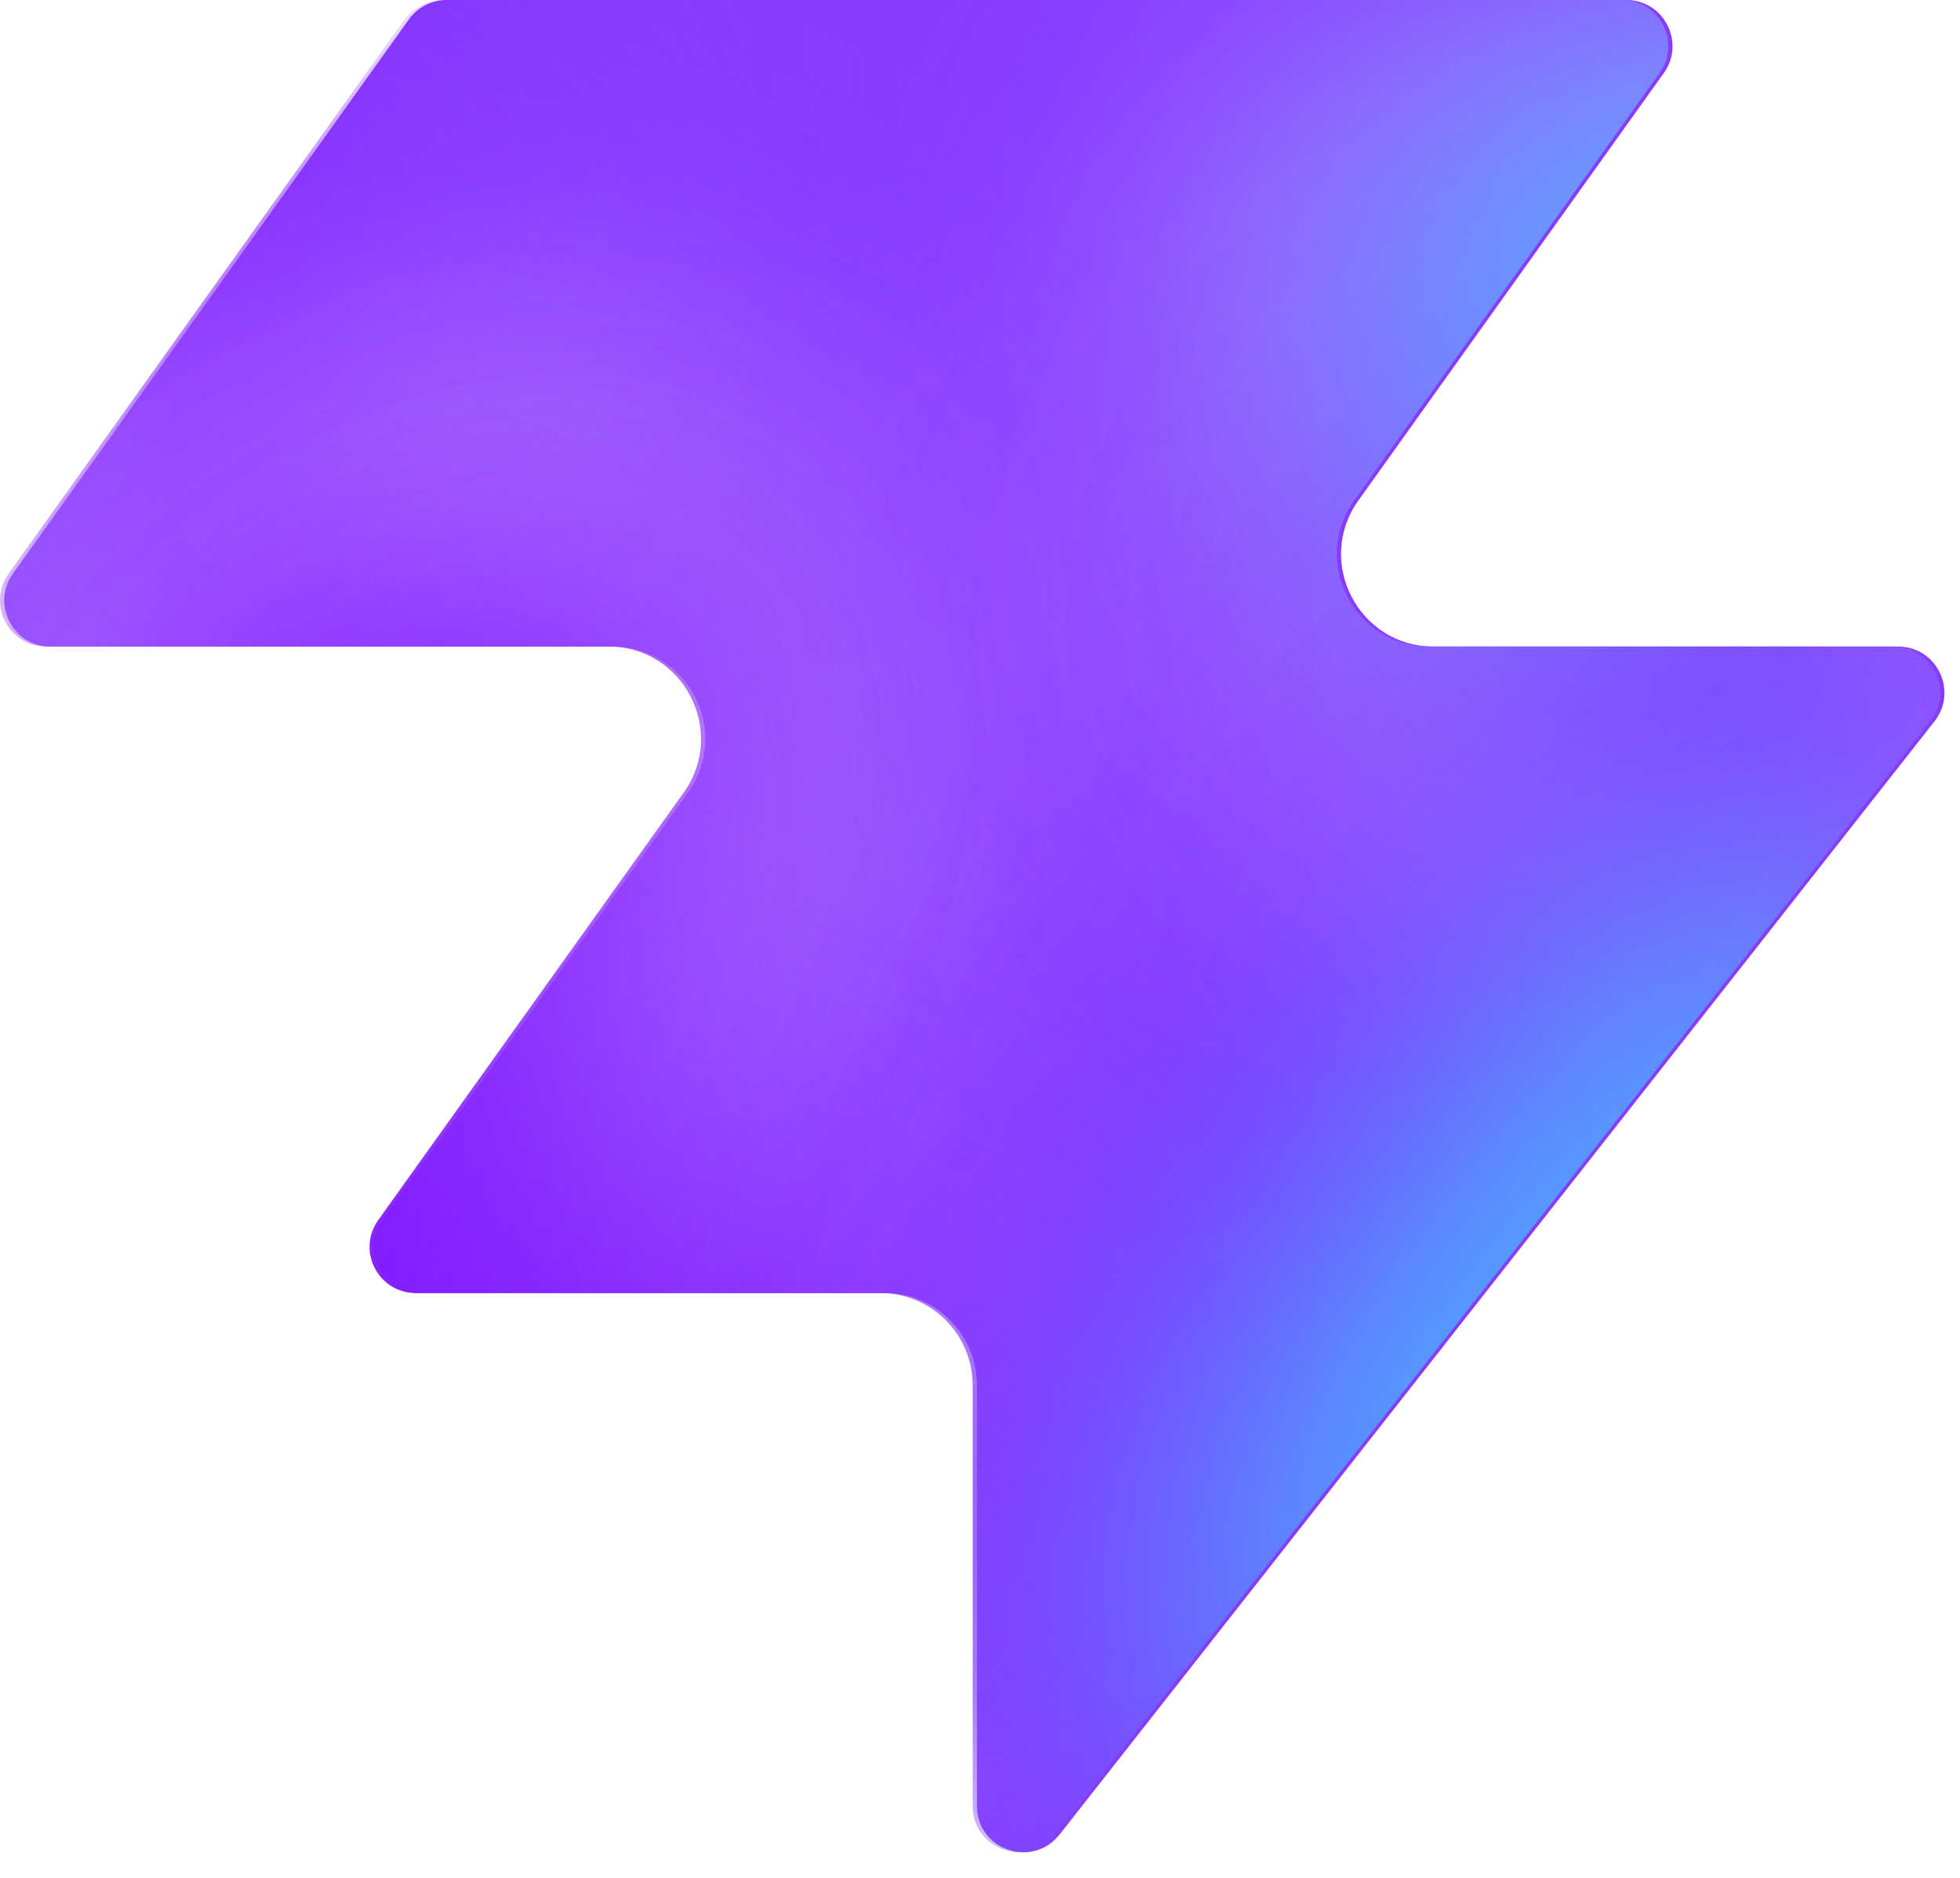
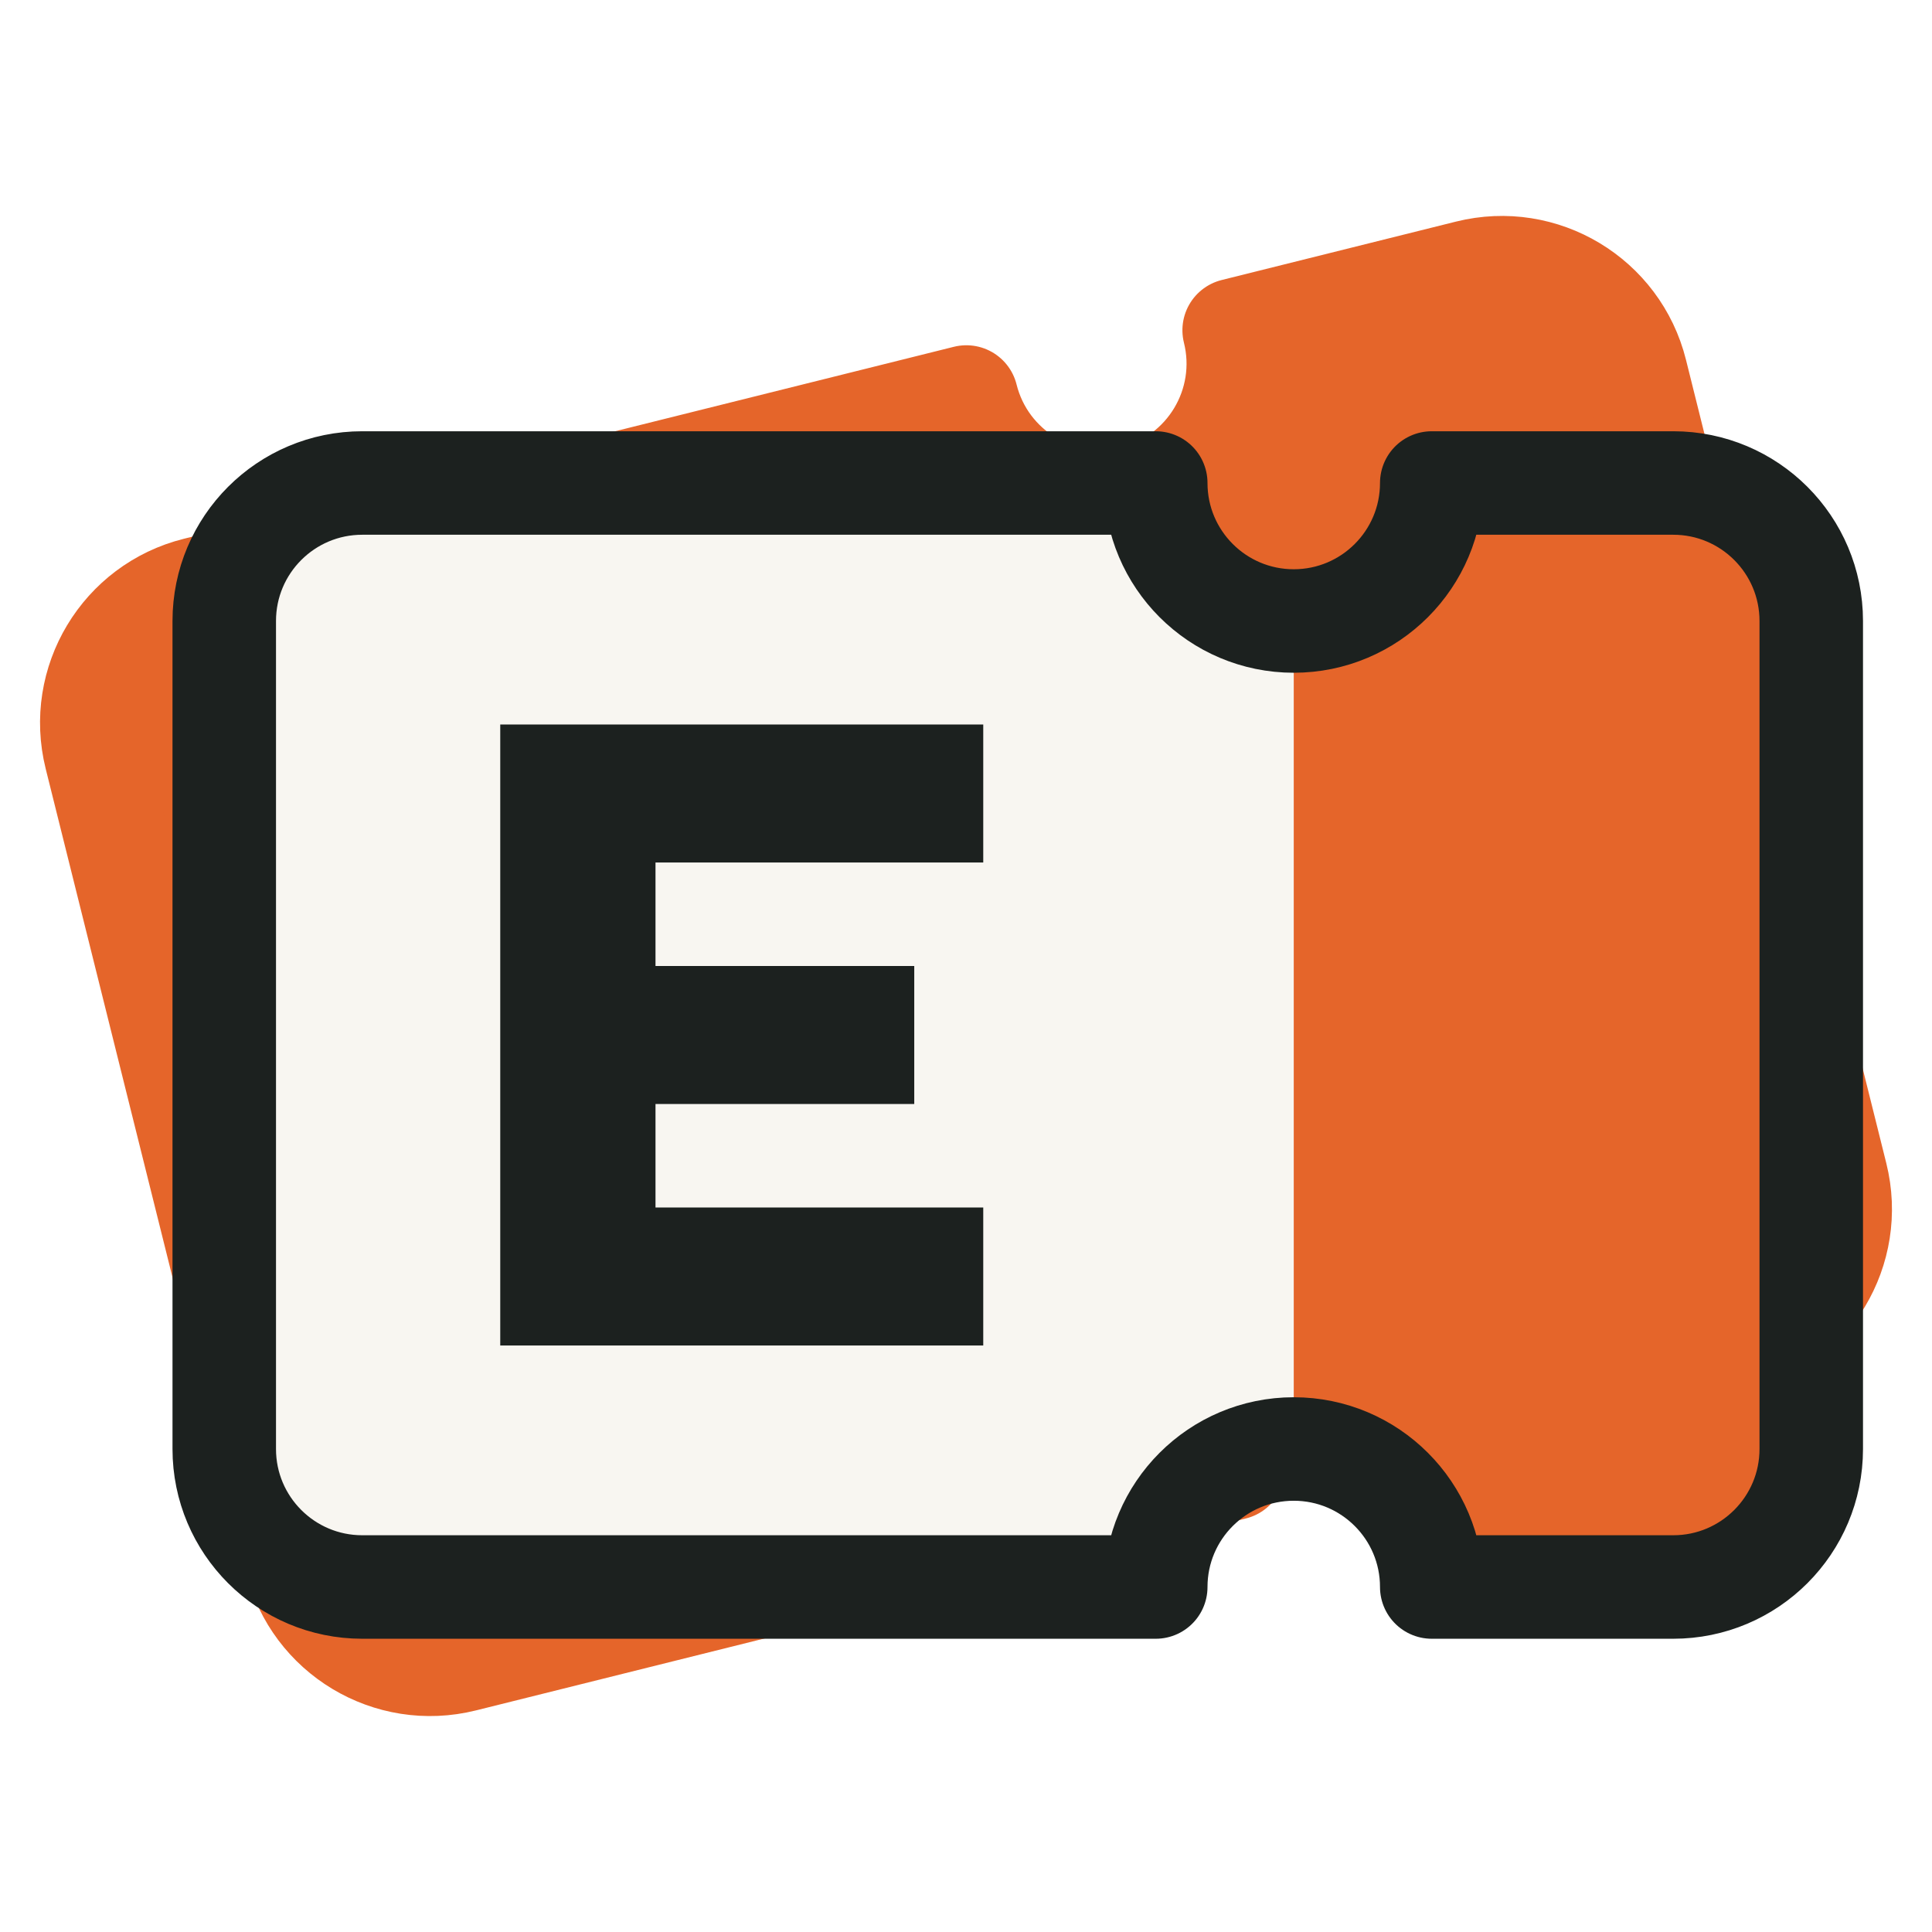
- <svg xmlns="http://www.w3.org/2000/svg" width="48" height="46" fill="none" viewBox="0 0 48 46">
-   <path fill="#863bff" d="M25.946 44.938c-.664.845-2.021.375-2.021-.698V33.937a2.26 2.26 0 0 0-2.262-2.262H10.287c-.92 0-1.456-1.04-.92-1.788l7.48-10.471c1.07-1.497 0-3.578-1.842-3.578H1.237c-.92 0-1.456-1.04-.92-1.788L10.013.474c.214-.297.556-.474.92-.474h28.894c.92 0 1.456 1.04.92 1.788l-7.48 10.471c-1.07 1.498 0 3.579 1.842 3.579h11.377c.943 0 1.473 1.088.89 1.83L25.947 44.94z" style="fill:#863bff;fill:color(display-p3 .525 .23 1);fill-opacity:1" />
-   <mask id="a" width="48" height="46" x="0" y="0" maskUnits="userSpaceOnUse" style="mask-type:alpha">
-     <path fill="#000" d="M25.842 44.938c-.664.844-2.021.375-2.021-.698V33.937a2.26 2.26 0 0 0-2.262-2.262H10.183c-.92 0-1.456-1.04-.92-1.788l7.48-10.471c1.07-1.498 0-3.579-1.842-3.579H1.133c-.92 0-1.456-1.04-.92-1.787L9.91.473c.214-.297.556-.474.92-.474h28.894c.92 0 1.456 1.04.92 1.788l-7.48 10.471c-1.07 1.498 0 3.578 1.842 3.578h11.377c.943 0 1.473 1.088.89 1.832L25.843 44.94z" style="fill:#000;fill-opacity:1" />
-   </mask>
-   <g mask="url(#a)">
-     <g filter="url(#b)">
-       <ellipse cx="5.508" cy="14.704" fill="#ede6ff" rx="5.508" ry="14.704" style="fill:#ede6ff;fill:color(display-p3 .927 .903 1);fill-opacity:1" transform="matrix(.00324 1 1 -.00324 -4.47 31.516)" />
-     </g>
-     <g filter="url(#c)">
-       <ellipse cx="10.399" cy="29.851" fill="#ede6ff" rx="10.399" ry="29.851" style="fill:#ede6ff;fill:color(display-p3 .927 .903 1);fill-opacity:1" transform="matrix(.00324 1 1 -.00324 -39.328 7.883)" />
-     </g>
-     <g filter="url(#d)">
-       <ellipse cx="5.508" cy="30.487" fill="#7e14ff" rx="5.508" ry="30.487" style="fill:#7e14ff;fill:color(display-p3 .492 .077 1);fill-opacity:1" transform="rotate(89.814 -25.913 -14.639)scale(1 -1)" />
-     </g>
-     <g filter="url(#e)">
-       <ellipse cx="5.508" cy="30.599" fill="#7e14ff" rx="5.508" ry="30.599" style="fill:#7e14ff;fill:color(display-p3 .492 .077 1);fill-opacity:1" transform="rotate(89.814 -32.644 -3.334)scale(1 -1)" />
-     </g>
-     <g filter="url(#f)">
-       <ellipse cx="5.508" cy="30.599" fill="#7e14ff" rx="5.508" ry="30.599" style="fill:#7e14ff;fill:color(display-p3 .492 .077 1);fill-opacity:1" transform="matrix(.00324 1 1 -.00324 -34.34 30.47)" />
-     </g>
-     <g filter="url(#g)">
-       <ellipse cx="14.072" cy="22.078" fill="#ede6ff" rx="14.072" ry="22.078" style="fill:#ede6ff;fill:color(display-p3 .927 .903 1);fill-opacity:1" transform="rotate(93.35 24.506 48.493)scale(-1 1)" />
-     </g>
-     <g filter="url(#h)">
-       <ellipse cx="3.47" cy="21.501" fill="#7e14ff" rx="3.47" ry="21.501" style="fill:#7e14ff;fill:color(display-p3 .492 .077 1);fill-opacity:1" transform="rotate(89.009 28.708 47.59)scale(-1 1)" />
-     </g>
-     <g filter="url(#i)">
-       <ellipse cx="3.47" cy="21.501" fill="#7e14ff" rx="3.47" ry="21.501" style="fill:#7e14ff;fill:color(display-p3 .492 .077 1);fill-opacity:1" transform="rotate(89.009 28.708 47.59)scale(-1 1)" />
-     </g>
-     <g filter="url(#j)">
-       <ellipse cx=".387" cy="8.972" fill="#7e14ff" rx="4.407" ry="29.108" style="fill:#7e14ff;fill:color(display-p3 .492 .077 1);fill-opacity:1" transform="rotate(39.51 .387 8.972)" />
-     </g>
-     <g filter="url(#k)">
-       <ellipse cx="47.523" cy="-6.092" fill="#7e14ff" rx="4.407" ry="29.108" style="fill:#7e14ff;fill:color(display-p3 .492 .077 1);fill-opacity:1" transform="rotate(37.892 47.523 -6.092)" />
-     </g>
-     <g filter="url(#l)">
-       <ellipse cx="41.412" cy="6.333" fill="#47bfff" rx="5.971" ry="9.665" style="fill:#47bfff;fill:color(display-p3 .28 .748 1);fill-opacity:1" transform="rotate(37.892 41.412 6.333)" />
-     </g>
-     <g filter="url(#m)">
-       <ellipse cx="-1.879" cy="38.332" fill="#7e14ff" rx="4.407" ry="29.108" style="fill:#7e14ff;fill:color(display-p3 .492 .077 1);fill-opacity:1" transform="rotate(37.892 -1.88 38.332)" />
-     </g>
-     <g filter="url(#n)">
-       <ellipse cx="-1.879" cy="38.332" fill="#7e14ff" rx="4.407" ry="29.108" style="fill:#7e14ff;fill:color(display-p3 .492 .077 1);fill-opacity:1" transform="rotate(37.892 -1.88 38.332)" />
-     </g>
-     <g filter="url(#o)">
-       <ellipse cx="35.651" cy="29.907" fill="#7e14ff" rx="4.407" ry="29.108" style="fill:#7e14ff;fill:color(display-p3 .492 .077 1);fill-opacity:1" transform="rotate(37.892 35.651 29.907)" />
-     </g>
-     <g filter="url(#p)">
-       <ellipse cx="38.418" cy="32.4" fill="#47bfff" rx="5.971" ry="15.297" style="fill:#47bfff;fill:color(display-p3 .28 .748 1);fill-opacity:1" transform="rotate(37.892 38.418 32.4)" />
-     </g>
+ <svg xmlns="http://www.w3.org/2000/svg" width="112" height="112" viewBox="4 4 112 112" role="img" aria-label="EVENTOU">
+   <path d="M22 28H68a8 8 0 0 0 16 0H98a8 8 0 0 1 8 8V84a8 8 0 0 1-8 8H84a8 8 0 0 0-16 0H22a8 8 0 0 1-8-8V36a8 8 0 0 1 8-8Z" fill="#e5652a" stroke="#e5652a" stroke-width="6" stroke-linejoin="round" transform="rotate(-14 60 60)" />
+   <g transform="translate(3 4)">
+     <path d="M22 28H68a8 8 0 0 0 16 0H98a8 8 0 0 1 8 8V84a8 8 0 0 1-8 8H84a8 8 0 0 0-16 0H22a8 8 0 0 1-8-8V36a8 8 0 0 1 8-8Z" fill="#f8f6f1" />
+     <path d="M84 28H98a8 8 0 0 1 8 8V84a8 8 0 0 1-8 8H84a8 8 0 0 0-8-8V36a8 8 0 0 0 8-8Z" fill="#e5652a" />
+     <path d="M22 28H68a8 8 0 0 0 16 0H98a8 8 0 0 1 8 8V84a8 8 0 0 1-8 8H84a8 8 0 0 0-16 0H22a8 8 0 0 1-8-8V36a8 8 0 0 1 8-8Z" fill="none" stroke="#1c211f" stroke-width="6" stroke-linejoin="round" />
+     <path d="M30 42H58V50H39V56H54V64H39V70H58V78H30Z" fill="#1c211f" />
  </g>
-   <defs>
-     <filter id="b" width="60.045" height="41.654" x="-19.77" y="16.149" color-interpolation-filters="sRGB" filterUnits="userSpaceOnUse">
-       <feFlood flood-opacity="0" result="BackgroundImageFix" />
-       <feBlend in="SourceGraphic" in2="BackgroundImageFix" result="shape" />
-       <feGaussianBlur result="effect1_foregroundBlur_2002_17158" stdDeviation="7.659" />
-     </filter>
-     <filter id="c" width="90.34" height="51.437" x="-54.613" y="-7.533" color-interpolation-filters="sRGB" filterUnits="userSpaceOnUse">
-       <feFlood flood-opacity="0" result="BackgroundImageFix" />
-       <feBlend in="SourceGraphic" in2="BackgroundImageFix" result="shape" />
-       <feGaussianBlur result="effect1_foregroundBlur_2002_17158" stdDeviation="7.659" />
-     </filter>
-     <filter id="d" width="79.355" height="29.4" x="-49.64" y="2.03" color-interpolation-filters="sRGB" filterUnits="userSpaceOnUse">
-       <feFlood flood-opacity="0" result="BackgroundImageFix" />
-       <feBlend in="SourceGraphic" in2="BackgroundImageFix" result="shape" />
-       <feGaussianBlur result="effect1_foregroundBlur_2002_17158" stdDeviation="4.596" />
-     </filter>
-     <filter id="e" width="79.579" height="29.4" x="-45.045" y="20.029" color-interpolation-filters="sRGB" filterUnits="userSpaceOnUse">
-       <feFlood flood-opacity="0" result="BackgroundImageFix" />
-       <feBlend in="SourceGraphic" in2="BackgroundImageFix" result="shape" />
-       <feGaussianBlur result="effect1_foregroundBlur_2002_17158" stdDeviation="4.596" />
-     </filter>
-     <filter id="f" width="79.579" height="29.4" x="-43.513" y="21.178" color-interpolation-filters="sRGB" filterUnits="userSpaceOnUse">
-       <feFlood flood-opacity="0" result="BackgroundImageFix" />
-       <feBlend in="SourceGraphic" in2="BackgroundImageFix" result="shape" />
-       <feGaussianBlur result="effect1_foregroundBlur_2002_17158" stdDeviation="4.596" />
-     </filter>
-     <filter id="g" width="74.749" height="58.852" x="15.756" y="-17.901" color-interpolation-filters="sRGB" filterUnits="userSpaceOnUse">
-       <feFlood flood-opacity="0" result="BackgroundImageFix" />
-       <feBlend in="SourceGraphic" in2="BackgroundImageFix" result="shape" />
-       <feGaussianBlur result="effect1_foregroundBlur_2002_17158" stdDeviation="7.659" />
-     </filter>
-     <filter id="h" width="61.377" height="25.362" x="23.548" y="2.284" color-interpolation-filters="sRGB" filterUnits="userSpaceOnUse">
-       <feFlood flood-opacity="0" result="BackgroundImageFix" />
-       <feBlend in="SourceGraphic" in2="BackgroundImageFix" result="shape" />
-       <feGaussianBlur result="effect1_foregroundBlur_2002_17158" stdDeviation="4.596" />
-     </filter>
-     <filter id="i" width="61.377" height="25.362" x="23.548" y="2.284" color-interpolation-filters="sRGB" filterUnits="userSpaceOnUse">
-       <feFlood flood-opacity="0" result="BackgroundImageFix" />
-       <feBlend in="SourceGraphic" in2="BackgroundImageFix" result="shape" />
-       <feGaussianBlur result="effect1_foregroundBlur_2002_17158" stdDeviation="4.596" />
-     </filter>
-     <filter id="j" width="56.045" height="63.649" x="-27.636" y="-22.853" color-interpolation-filters="sRGB" filterUnits="userSpaceOnUse">
-       <feFlood flood-opacity="0" result="BackgroundImageFix" />
-       <feBlend in="SourceGraphic" in2="BackgroundImageFix" result="shape" />
-       <feGaussianBlur result="effect1_foregroundBlur_2002_17158" stdDeviation="4.596" />
-     </filter>
-     <filter id="k" width="54.814" height="64.646" x="20.116" y="-38.415" color-interpolation-filters="sRGB" filterUnits="userSpaceOnUse">
-       <feFlood flood-opacity="0" result="BackgroundImageFix" />
-       <feBlend in="SourceGraphic" in2="BackgroundImageFix" result="shape" />
-       <feGaussianBlur result="effect1_foregroundBlur_2002_17158" stdDeviation="4.596" />
-     </filter>
-     <filter id="l" width="33.541" height="35.313" x="24.641" y="-11.323" color-interpolation-filters="sRGB" filterUnits="userSpaceOnUse">
-       <feFlood flood-opacity="0" result="BackgroundImageFix" />
-       <feBlend in="SourceGraphic" in2="BackgroundImageFix" result="shape" />
-       <feGaussianBlur result="effect1_foregroundBlur_2002_17158" stdDeviation="4.596" />
-     </filter>
-     <filter id="m" width="54.814" height="64.646" x="-29.286" y="6.009" color-interpolation-filters="sRGB" filterUnits="userSpaceOnUse">
-       <feFlood flood-opacity="0" result="BackgroundImageFix" />
-       <feBlend in="SourceGraphic" in2="BackgroundImageFix" result="shape" />
-       <feGaussianBlur result="effect1_foregroundBlur_2002_17158" stdDeviation="4.596" />
-     </filter>
-     <filter id="n" width="54.814" height="64.646" x="-29.286" y="6.009" color-interpolation-filters="sRGB" filterUnits="userSpaceOnUse">
-       <feFlood flood-opacity="0" result="BackgroundImageFix" />
-       <feBlend in="SourceGraphic" in2="BackgroundImageFix" result="shape" />
-       <feGaussianBlur result="effect1_foregroundBlur_2002_17158" stdDeviation="4.596" />
-     </filter>
-     <filter id="o" width="54.814" height="64.646" x="8.244" y="-2.416" color-interpolation-filters="sRGB" filterUnits="userSpaceOnUse">
-       <feFlood flood-opacity="0" result="BackgroundImageFix" />
-       <feBlend in="SourceGraphic" in2="BackgroundImageFix" result="shape" />
-       <feGaussianBlur result="effect1_foregroundBlur_2002_17158" stdDeviation="4.596" />
-     </filter>
-     <filter id="p" width="39.409" height="43.623" x="18.713" y="10.588" color-interpolation-filters="sRGB" filterUnits="userSpaceOnUse">
-       <feFlood flood-opacity="0" result="BackgroundImageFix" />
-       <feBlend in="SourceGraphic" in2="BackgroundImageFix" result="shape" />
-       <feGaussianBlur result="effect1_foregroundBlur_2002_17158" stdDeviation="4.596" />
-     </filter>
-   </defs>
</svg>
